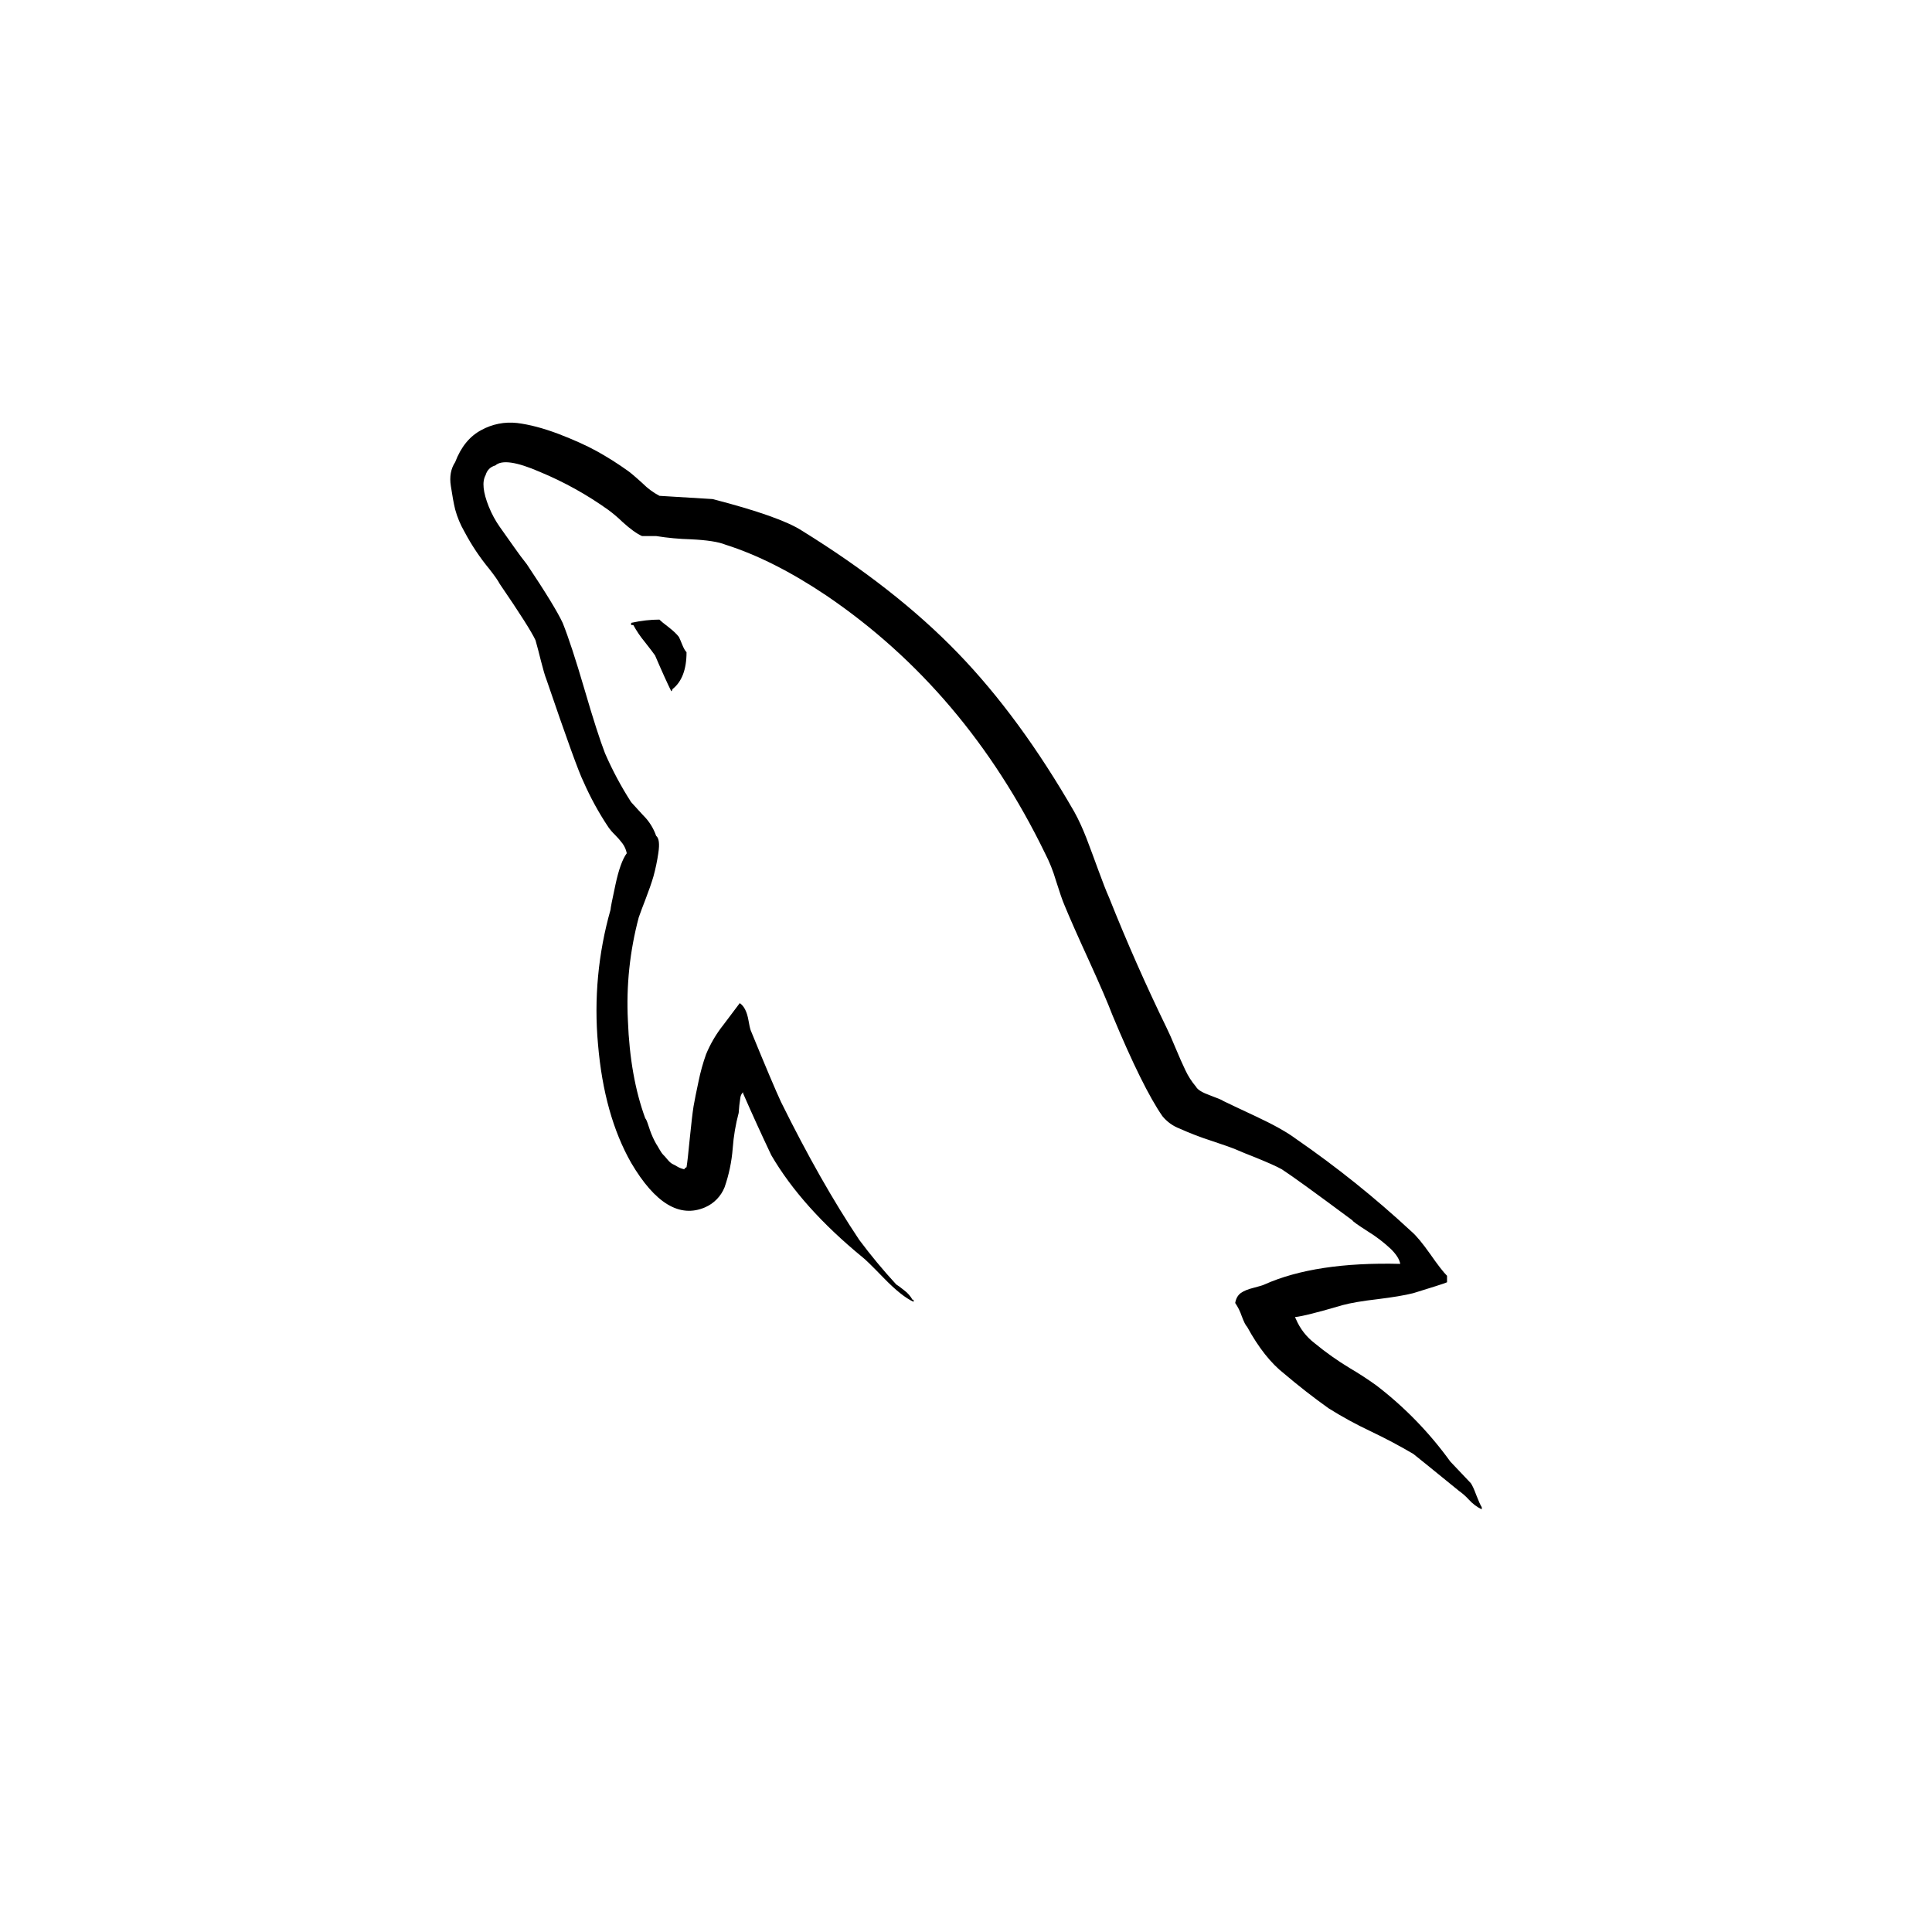
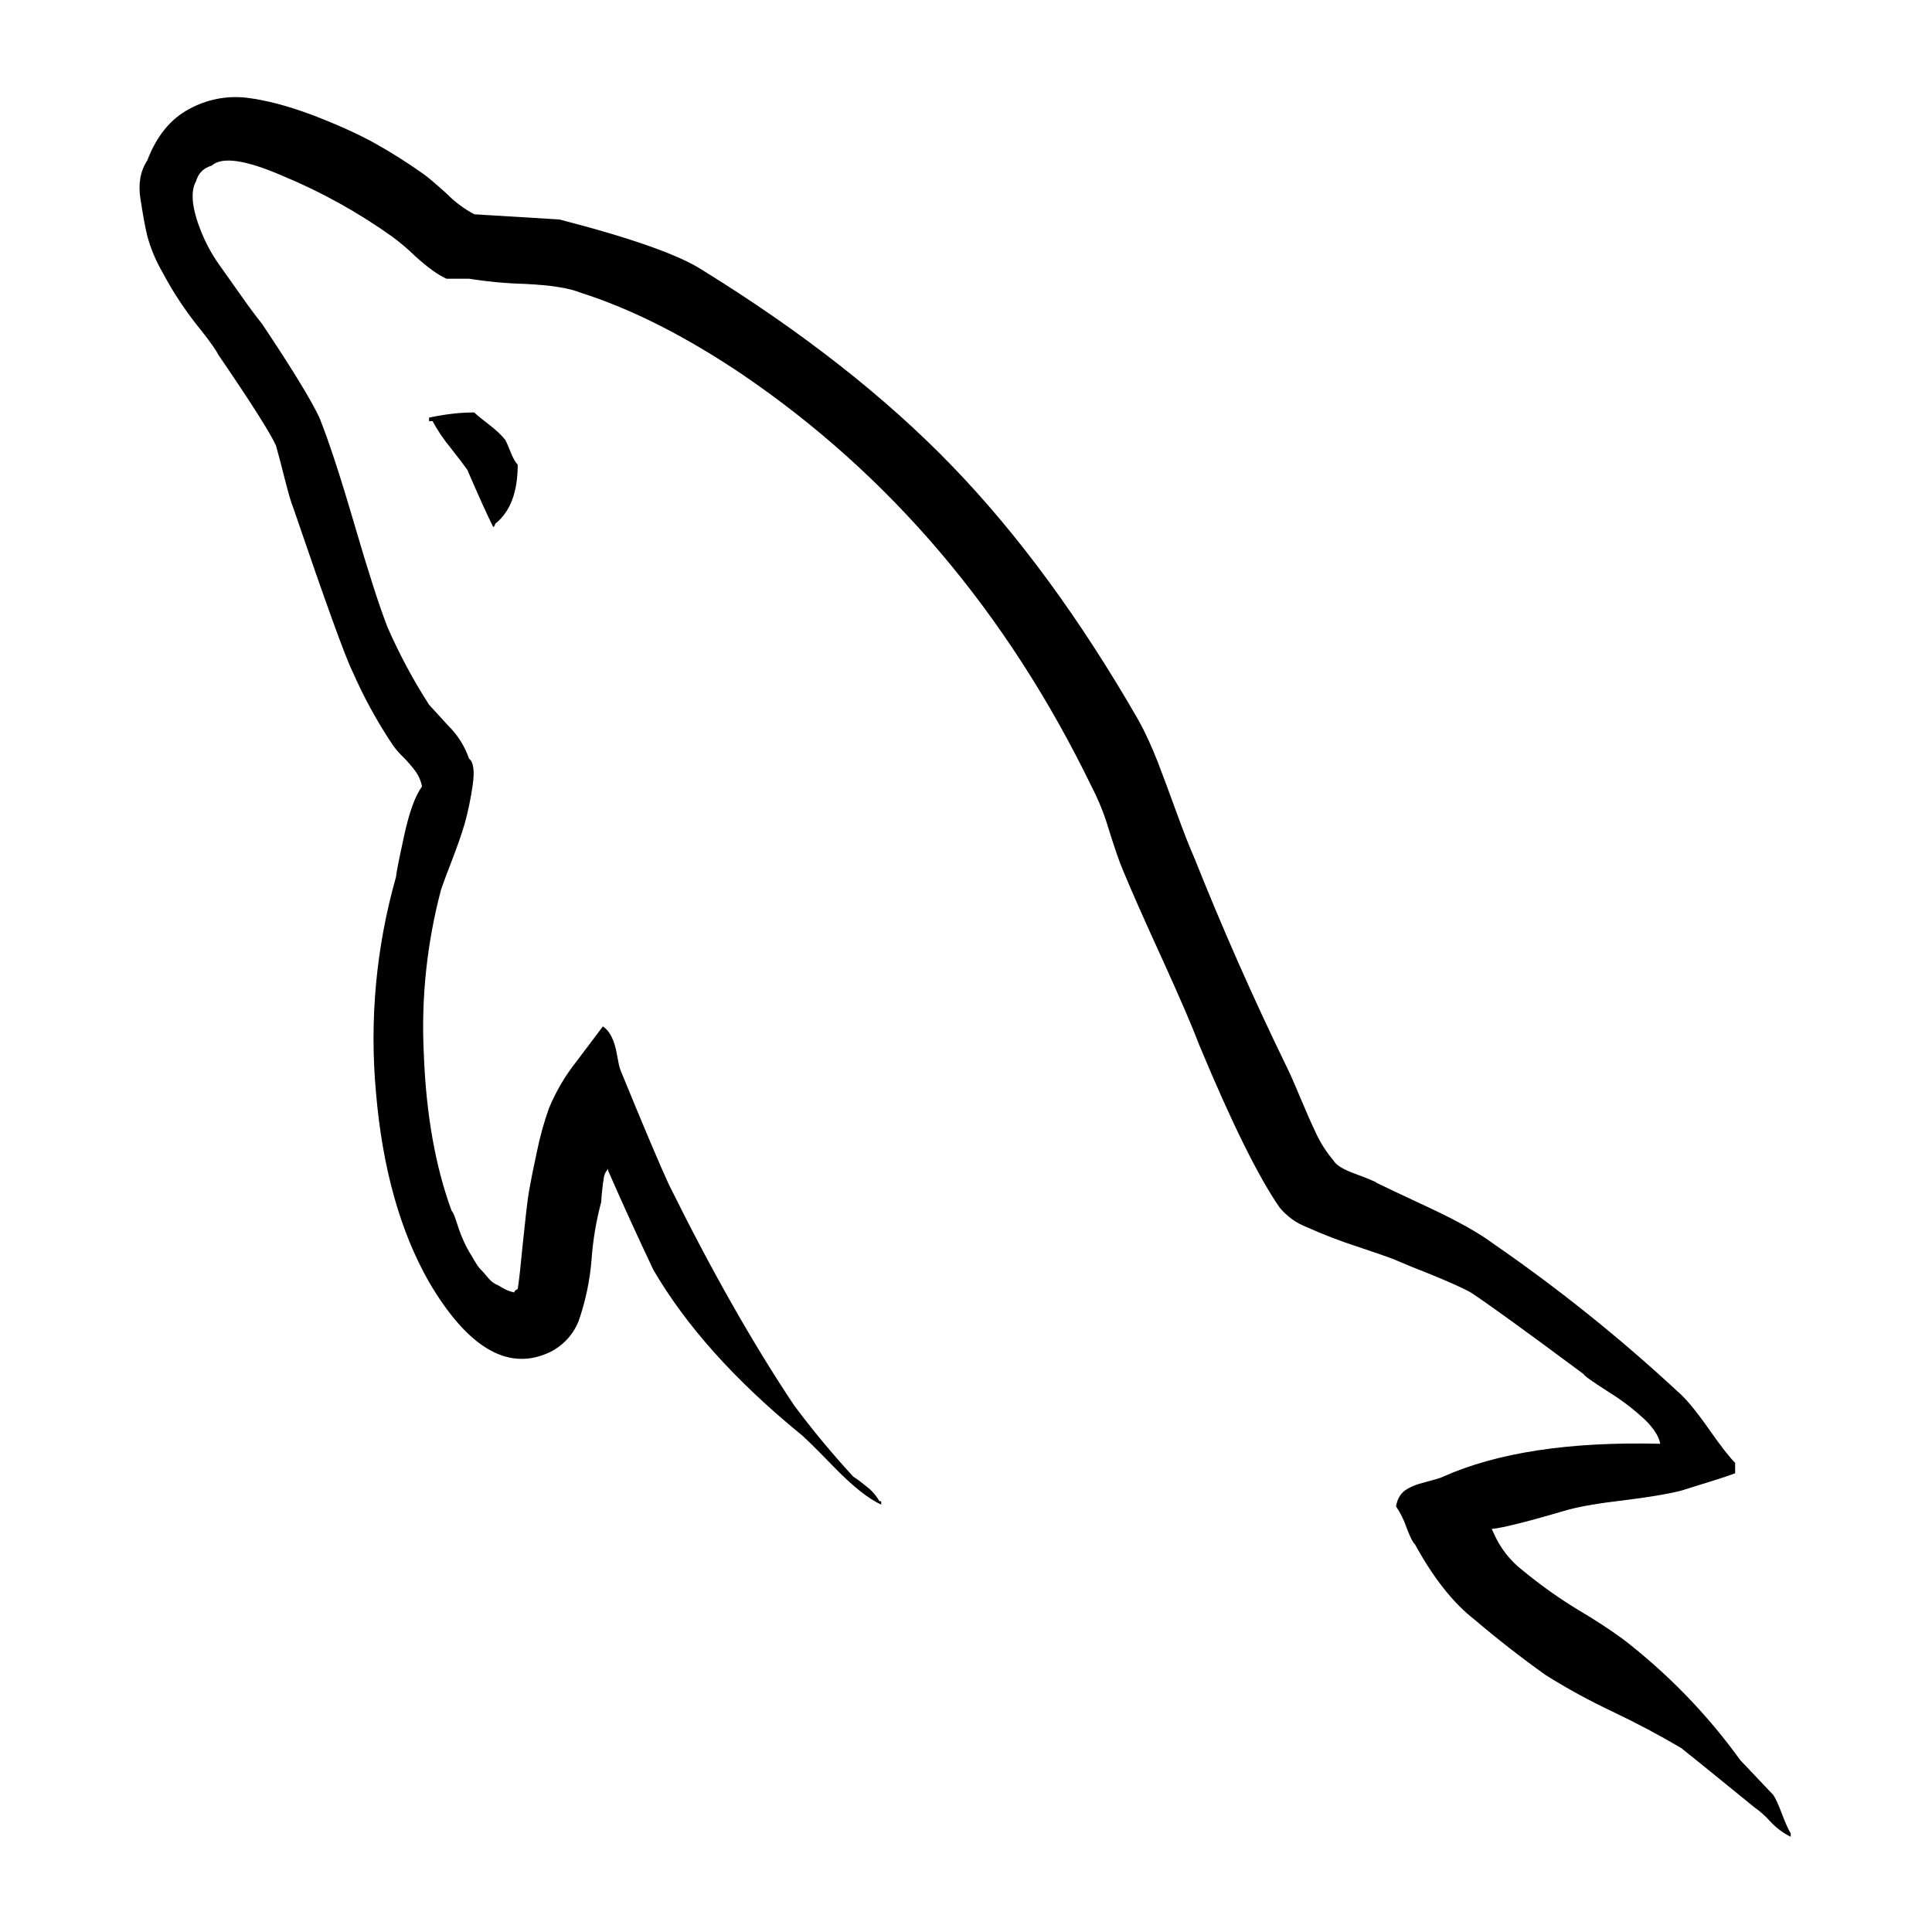
<svg xmlns="http://www.w3.org/2000/svg" viewBox="0 0 256 256">
-   <path d="M185.54 167.47c-.1-.58-.5-1.23-1.22-1.95a19.17 19.17 0 0 0-3.1-2.37c-1.34-.86-2.01-1.34-2.01-1.44-4.9-3.64-8.02-5.9-9.36-6.77-.67-.38-1.85-.9-3.52-1.58a73.56 73.56 0 0 1-2.81-1.15c-.48-.19-1.51-.55-3.1-1.08a40.24 40.24 0 0 1-4.1-1.58 5.43 5.43 0 0 1-2.3-1.66c-1.73-2.5-3.94-6.95-6.62-13.39-.58-1.53-1.61-3.93-3.1-7.2-1.49-3.25-2.57-5.7-3.24-7.33-.29-.67-.67-1.78-1.15-3.31a20.19 20.19 0 0 0-1.44-3.6c-7-14.4-16.65-25.77-28.93-34.12-4.7-3.16-9.17-5.42-13.39-6.76-.96-.39-2.5-.62-4.6-.72a35 35 0 0 1-4.61-.43h-1.87c-.67-.3-1.54-.91-2.6-1.88a18.13 18.13 0 0 0-1.86-1.58 45.76 45.76 0 0 0-9.07-5.04c-3.08-1.34-5.04-1.63-5.9-.86-.68.2-1.1.62-1.3 1.3-.48.86-.34 2.25.43 4.17.39.96.87 1.85 1.44 2.66l1.94 2.74a43.52 43.52 0 0 0 1.66 2.23c2.5 3.74 4.08 6.33 4.75 7.77.77 1.92 1.73 4.85 2.88 8.78 1.15 3.94 2.06 6.77 2.73 8.5a45.58 45.58 0 0 0 3.46 6.47l1.58 1.73a7.03 7.03 0 0 1 1.73 2.73c.38.3.48 1.06.29 2.3a25.6 25.6 0 0 1-.65 3.1c-.24.82-.6 1.85-1.08 3.1a72.73 72.73 0 0 0-.86 2.3 44.33 44.33 0 0 0-1.44 13.67c.19 5 .96 9.31 2.3 12.96.1.1.22.36.36.79l.29.86a11.23 11.23 0 0 0 .79 1.73c.1.14.24.39.43.72.2.34.36.58.5.72.15.14.34.36.58.65.24.29.46.48.65.58.2.09.4.2.65.35.24.15.55.27.93.36 0-.1.1-.19.29-.28.1-.58.24-1.85.43-3.82.2-1.96.36-3.38.5-4.25.15-.86.37-1.96.66-3.3a26.3 26.3 0 0 1 1-3.6 16.17 16.17 0 0 1 2.3-3.9l2.16-2.87c.3.2.53.48.72.86.2.39.34.87.44 1.44.1.58.19 1.01.29 1.3 2 4.89 3.35 8.06 4.02 9.5 3.46 7 6.91 13.1 10.37 18.28a74.12 74.12 0 0 0 4.9 5.9c.18.1.54.36 1.07.79a4 4 0 0 1 1.08 1.23h.15v.28c-1.06-.48-2.38-1.53-3.96-3.16s-2.52-2.54-2.8-2.74c-5.38-4.41-9.41-8.92-12.1-13.53a296.8 296.8 0 0 1-3.74-8.2v-.15c-.2.2-.32.43-.36.72a21.42 21.42 0 0 0-.22 2.02 25.4 25.4 0 0 0-.79 4.68 20.5 20.5 0 0 1-1.08 5.18 4.87 4.87 0 0 1-2.59 2.66c-3.36 1.44-6.62-.52-9.79-5.9-2.4-4.22-3.86-9.45-4.39-15.7a48.97 48.97 0 0 1 1.66-17.84c0-.19.21-1.3.65-3.31.43-2.01.93-3.4 1.5-4.17a3.2 3.2 0 0 0-.57-1.3 11.4 11.4 0 0 0-1-1.15 6.67 6.67 0 0 1-.87-1.01 39.34 39.34 0 0 1-3.31-6.05c-.58-1.15-2.21-5.65-4.9-13.53-.19-.47-.43-1.3-.72-2.44a90.38 90.38 0 0 0-.72-2.74c-.48-1.05-2.06-3.55-4.75-7.48-.19-.38-.64-1.03-1.36-1.95a29.22 29.22 0 0 1-3.31-4.96 12.39 12.39 0 0 1-1.23-2.95c-.2-.82-.38-1.85-.57-3.1-.2-1.24 0-2.3.57-3.16.77-2.02 1.92-3.43 3.46-4.25a7.96 7.96 0 0 1 4.75-.94c1.63.2 3.45.68 5.47 1.44 2.01.77 3.72 1.54 5.1 2.3a42.7 42.7 0 0 1 4.11 2.6c.29.2.94.74 1.94 1.65a9.2 9.2 0 0 0 2.24 1.66l7.05.43c5.95 1.54 9.88 2.93 11.8 4.17 8.25 5.1 15.14 10.49 20.66 16.2 5.52 5.7 10.67 12.74 15.47 21.09.58 1.05 1.1 2.2 1.59 3.45a276 276 0 0 1 1.58 4.25c.58 1.58 1.05 2.8 1.44 3.67a255.94 255.94 0 0 0 7.63 17.27c.29.58.67 1.44 1.15 2.6.48 1.14.91 2.13 1.3 2.94.38.82.86 1.56 1.43 2.23.2.39.82.77 1.88 1.15 1.05.39 1.63.63 1.72.73.58.28 2.04.98 4.4 2.08 2.35 1.1 4.1 2.09 5.25 2.95a135.9 135.9 0 0 1 15.26 12.24c.67.57 1.5 1.58 2.52 3.02 1 1.44 1.75 2.4 2.23 2.88v.86c-.48.2-1.97.67-4.47 1.44-1.15.29-2.73.55-4.75.8-2.01.23-3.55.5-4.6.78-3.27.96-5.38 1.5-6.33 1.59l.14.29a7.88 7.88 0 0 0 2.45 3.16 38.99 38.99 0 0 0 4.67 3.31 45.62 45.62 0 0 1 3.53 2.3 48.34 48.34 0 0 1 9.79 10.08l2.73 2.88c.2.3.44.82.72 1.58.3.77.53 1.3.72 1.59v.29a5.71 5.71 0 0 1-1.72-1.3 7.94 7.94 0 0 0-1.3-1.15c-3.65-2.97-5.66-4.6-6.05-4.9a73 73 0 0 0-5.68-3.01 52.84 52.84 0 0 1-5.54-3.03 88.23 88.23 0 0 1-5.9-4.6c-1.73-1.35-3.37-3.4-4.9-6.2-.2-.18-.43-.66-.72-1.43a7.12 7.12 0 0 0-.86-1.73c.1-.57.33-1 .72-1.3.38-.28.95-.52 1.72-.71.77-.2 1.25-.34 1.44-.44 4.5-2.01 10.5-2.92 18-2.73zM87.37 82.1c.2.2.6.53 1.22 1 .63.49 1.08.92 1.37 1.3.1.2.24.53.43 1 .2.5.39.83.58 1.02 0 2.3-.63 3.93-1.87 4.9 0 .09-.05.19-.15.28-.48-.96-1.2-2.54-2.15-4.75-.2-.29-.65-.89-1.37-1.8a13.83 13.83 0 0 1-1.51-2.23h-.29v-.29c1.34-.29 2.59-.43 3.74-.43z" />
+   <path d="m 219.989,191.311 c -0.16,-0.928 -0.8,-1.969 -1.953,-3.122 a 30.688,30.688 0 0 0 -4.963,-3.794 c -2.145,-1.377 -3.218,-2.145 -3.218,-2.305 -7.844,-5.827 -12.838,-9.445 -14.984,-10.837 -1.073,-0.608 -2.962,-1.441 -5.635,-2.529 a 117.756,117.756 0 0 1 -4.498,-1.841 c -0.768,-0.304 -2.417,-0.88 -4.963,-1.729 a 64.417,64.417 0 0 1 -6.563,-2.529 8.692,8.692 0 0 1 -3.682,-2.657 c -2.769,-4.002 -6.307,-11.126 -10.597,-21.435 -0.928,-2.449 -2.577,-6.291 -4.963,-11.526 -2.385,-5.203 -4.114,-9.125 -5.187,-11.734 -0.464,-1.073 -1.073,-2.849 -1.841,-5.299 a 32.32,32.32 0 0 0 -2.305,-5.763 C 133.433,81.16 117.985,62.958 98.327,49.592 90.803,44.533 83.648,40.915 76.892,38.77 75.356,38.146 72.89,37.778 69.529,37.618 a 56.028,56.028 0 0 1 -7.38,-0.688 h -2.994 c -1.073,-0.48 -2.465,-1.457 -4.162,-3.01 a 29.023,29.023 0 0 0 -2.978,-2.529 73.253,73.253 0 0 0 -14.519,-8.068 c -4.93,-2.145 -8.068,-2.609 -9.445,-1.377 -1.089,0.32 -1.761,0.993 -2.081,2.081 -0.768,1.377 -0.544,3.602 0.688,6.675 0.624,1.537 1.393,2.961 2.305,4.258 l 3.106,4.386 a 69.667,69.667 0 0 0 2.657,3.57 c 4.002,5.987 6.531,10.133 7.604,12.438 1.233,3.074 2.769,7.764 4.61,14.055 1.841,6.307 3.298,10.837 4.37,13.607 a 72.965,72.965 0 0 0 5.539,10.357 l 2.529,2.769 a 11.254,11.254 0 0 1 2.769,4.37 c 0.608,0.48 0.768,1.697 0.464,3.682 a 40.981,40.981 0 0 1 -1.041,4.963 c -0.384,1.313 -0.96,2.962 -1.729,4.963 a 116.427,116.427 0 0 0 -1.377,3.682 70.964,70.964 0 0 0 -2.305,21.883 c 0.304,8.004 1.537,14.904 3.682,20.747 0.16,0.16 0.352,0.576 0.576,1.265 l 0.464,1.377 a 17.977,17.977 0 0 0 1.265,2.769 c 0.16,0.224 0.384,0.624 0.688,1.153 0.32,0.544 0.576,0.928 0.8,1.153 0.24,0.224 0.544,0.576 0.928,1.041 0.384,0.464 0.736,0.768 1.041,0.928 0.32,0.144 0.64,0.32 1.041,0.56 0.384,0.24 0.88,0.432 1.489,0.576 0,-0.16 0.16,-0.304 0.464,-0.448 0.16,-0.928 0.384,-2.961 0.688,-6.115 0.32,-3.138 0.576,-5.411 0.8,-6.803 0.24,-1.377 0.592,-3.138 1.057,-5.283 a 42.101,42.101 0 0 1 1.601,-5.763 25.885,25.885 0 0 1 3.682,-6.243 l 3.458,-4.594 c 0.48,0.32 0.848,0.768 1.153,1.377 0.32,0.624 0.544,1.393 0.704,2.305 0.16,0.928 0.304,1.617 0.464,2.081 3.202,7.828 5.363,12.903 6.435,15.208 5.539,11.206 11.062,20.971 16.6,29.263 a 118.652,118.652 0 0 0 7.844,9.445 c 0.288,0.16 0.864,0.576 1.713,1.265 a 6.403,6.403 0 0 1 1.729,1.969 h 0.24 v 0.448 c -1.697,-0.768 -3.81,-2.449 -6.339,-5.059 -2.529,-2.609 -4.034,-4.066 -4.482,-4.386 -8.612,-7.06 -15.064,-14.279 -19.37,-21.659 a 475.12,475.12 0 0 1 -5.987,-13.127 v -0.24 c -0.32,0.32 -0.512,0.688 -0.576,1.153 a 34.289,34.289 0 0 0 -0.352,3.234 40.661,40.661 0 0 0 -1.265,7.492 32.817,32.817 0 0 1 -1.729,8.292 7.796,7.796 0 0 1 -4.146,4.258 c -5.379,2.305 -10.597,-0.832 -15.672,-9.445 -3.842,-6.755 -6.179,-15.128 -7.028,-25.133 a 78.392,78.392 0 0 1 2.657,-28.558 c 0,-0.304 0.336,-2.081 1.041,-5.299 0.688,-3.218 1.489,-5.443 2.401,-6.675 a 5.123,5.123 0 0 0 -0.912,-2.081 18.249,18.249 0 0 0 -1.601,-1.841 10.677,10.677 0 0 1 -1.393,-1.617 62.976,62.976 0 0 1 -5.299,-9.685 C 45.789,87.147 43.179,79.943 38.873,67.329 38.569,66.576 38.185,65.247 37.721,63.423 A 144.681,144.681 0 0 0 36.568,59.036 C 35.8,57.355 33.27,53.353 28.964,47.062 28.66,46.454 27.94,45.413 26.787,43.941 A 46.776,46.776 0 0 1 21.488,36.001 19.834,19.834 0 0 1 19.519,31.278 c -0.32,-1.313 -0.608,-2.961 -0.912,-4.963 -0.32,-1.985 0,-3.682 0.912,-5.059 1.233,-3.234 3.074,-5.491 5.539,-6.803 a 12.742,12.742 0 0 1 7.604,-1.505 c 2.609,0.32 5.523,1.089 8.756,2.305 3.218,1.233 5.955,2.465 8.164,3.682 a 68.355,68.355 0 0 1 6.579,4.162 c 0.464,0.32 1.505,1.185 3.106,2.641 a 14.727,14.727 0 0 0 3.586,2.657 l 11.286,0.688 c 9.525,2.465 15.816,4.69 18.89,6.675 13.207,8.164 24.236,16.792 33.073,25.933 8.836,9.125 17.081,20.394 24.765,33.761 0.928,1.681 1.761,3.522 2.545,5.523 a 441.823,441.823 0 0 1 2.529,6.803 c 0.928,2.529 1.681,4.482 2.305,5.875 a 409.711,409.711 0 0 0 12.214,27.646 c 0.464,0.928 1.073,2.305 1.841,4.162 0.768,1.825 1.457,3.41 2.081,4.706 0.608,1.313 1.377,2.497 2.289,3.57 0.32,0.624 1.313,1.233 3.01,1.841 1.681,0.624 2.609,1.009 2.753,1.169 0.928,0.448 3.266,1.569 7.044,3.33 3.762,1.761 6.563,3.346 8.404,4.722 a 217.55,217.55 0 0 1 24.428,19.594 c 1.073,0.912 2.401,2.529 4.034,4.834 1.601,2.305 2.801,3.842 3.57,4.61 v 1.377 c -0.768,0.32 -3.154,1.073 -7.156,2.305 -1.841,0.464 -4.37,0.88 -7.604,1.281 -3.218,0.368 -5.683,0.8 -7.364,1.249 -5.235,1.537 -8.612,2.401 -10.133,2.545 l 0.224,0.464 a 12.614,12.614 0 0 0 3.922,5.059 62.416,62.416 0 0 0 7.476,5.299 73.029,73.029 0 0 1 5.651,3.682 77.383,77.383 0 0 1 15.672,16.136 l 4.37,4.61 c 0.32,0.48 0.704,1.313 1.153,2.529 0.48,1.233 0.848,2.081 1.153,2.545 v 0.464 a 9.141,9.141 0 0 1 -2.753,-2.081 12.71,12.71 0 0 0 -2.081,-1.841 c -5.843,-4.754 -9.061,-7.364 -9.685,-7.844 a 116.859,116.859 0 0 0 -9.093,-4.818 84.587,84.587 0 0 1 -8.868,-4.85 141.239,141.239 0 0 1 -9.445,-7.364 c -2.769,-2.161 -5.395,-5.443 -7.844,-9.925 -0.32,-0.288 -0.688,-1.057 -1.153,-2.289 a 11.398,11.398 0 0 0 -1.377,-2.769 c 0.16,-0.912 0.528,-1.601 1.153,-2.081 0.608,-0.448 1.521,-0.832 2.753,-1.137 1.233,-0.32 2.001,-0.544 2.305,-0.704 7.204,-3.218 16.808,-4.674 28.815,-4.37 z M 62.837,54.65 c 0.32,0.32 0.96,0.848 1.953,1.601 1.009,0.784 1.729,1.473 2.193,2.081 0.16,0.32 0.384,0.848 0.688,1.601 0.32,0.8 0.624,1.329 0.928,1.633 0,3.682 -1.009,6.291 -2.994,7.844 0,0.144 -0.08,0.304 -0.24,0.448 -0.768,-1.537 -1.921,-4.066 -3.442,-7.604 -0.32,-0.464 -1.041,-1.425 -2.193,-2.881 A 22.139,22.139 0 0 1 57.315,55.803 h -0.464 v -0.464 c 2.145,-0.464 4.146,-0.688 5.987,-0.688 z" />
</svg>
